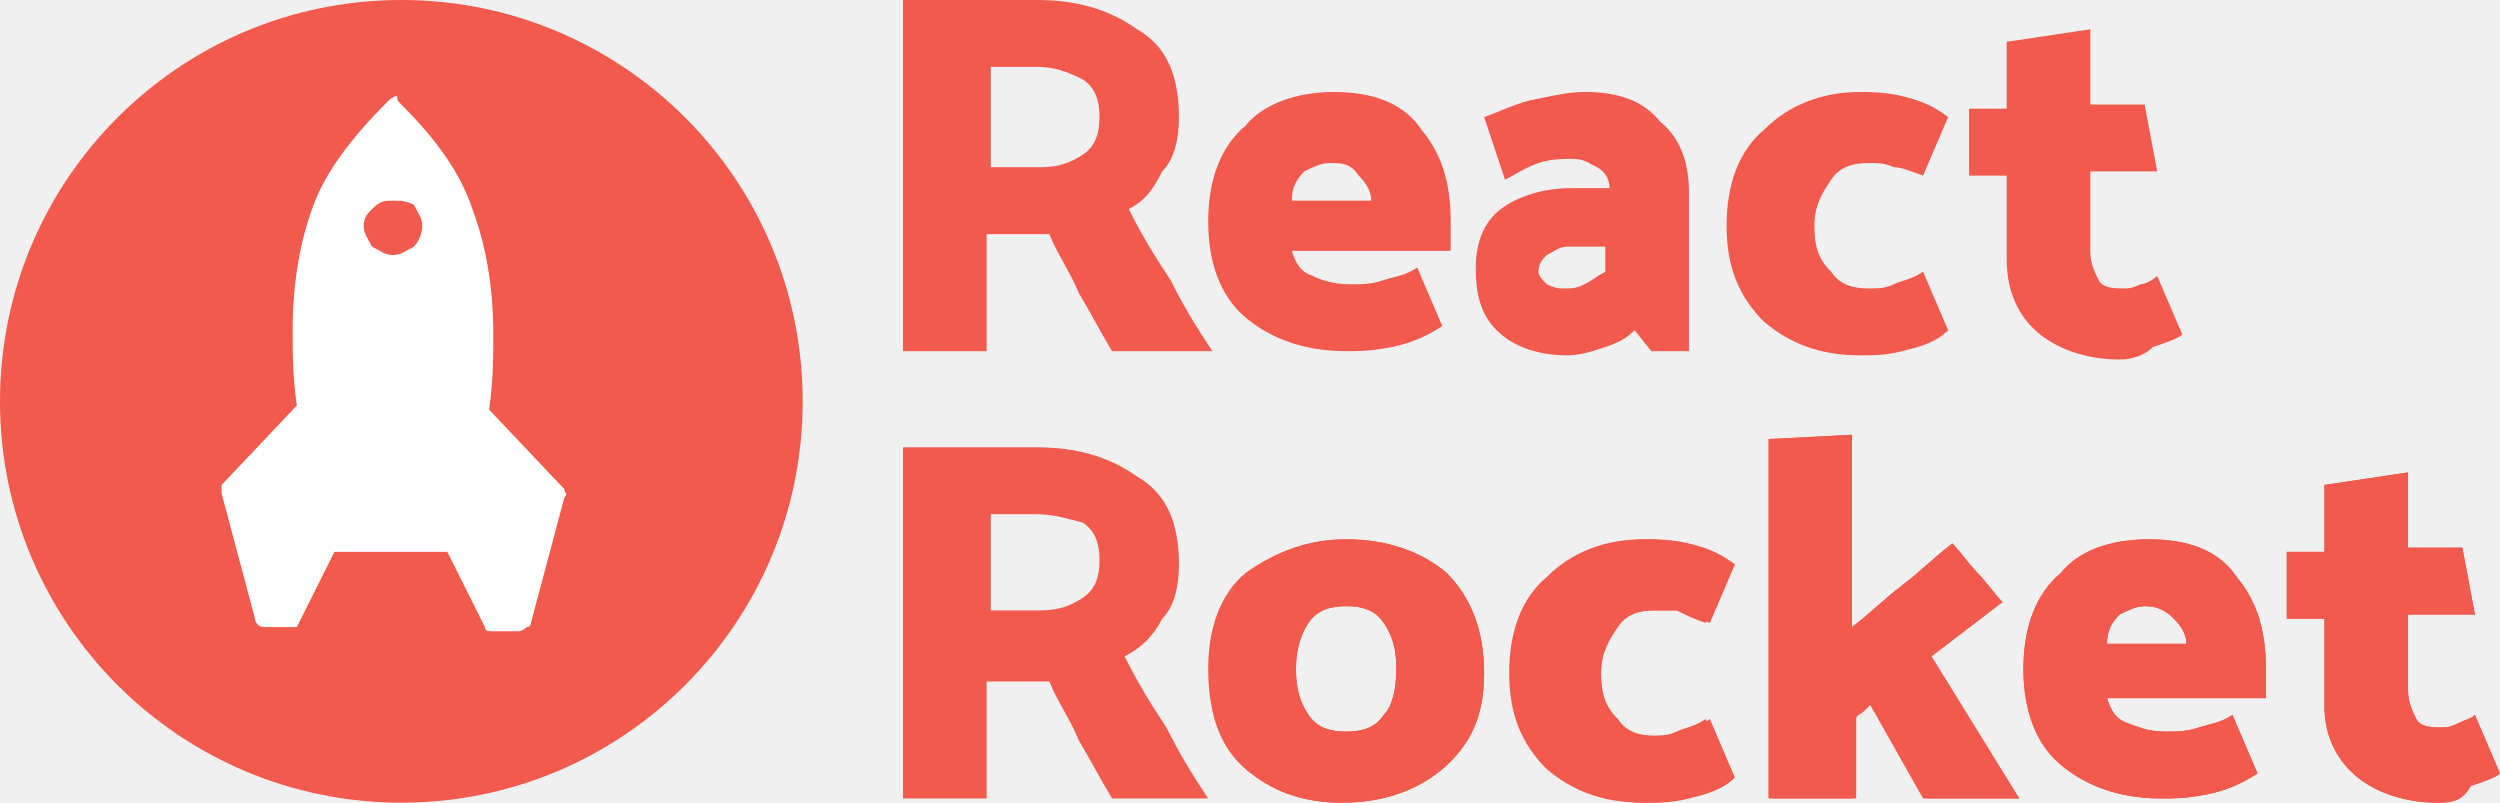
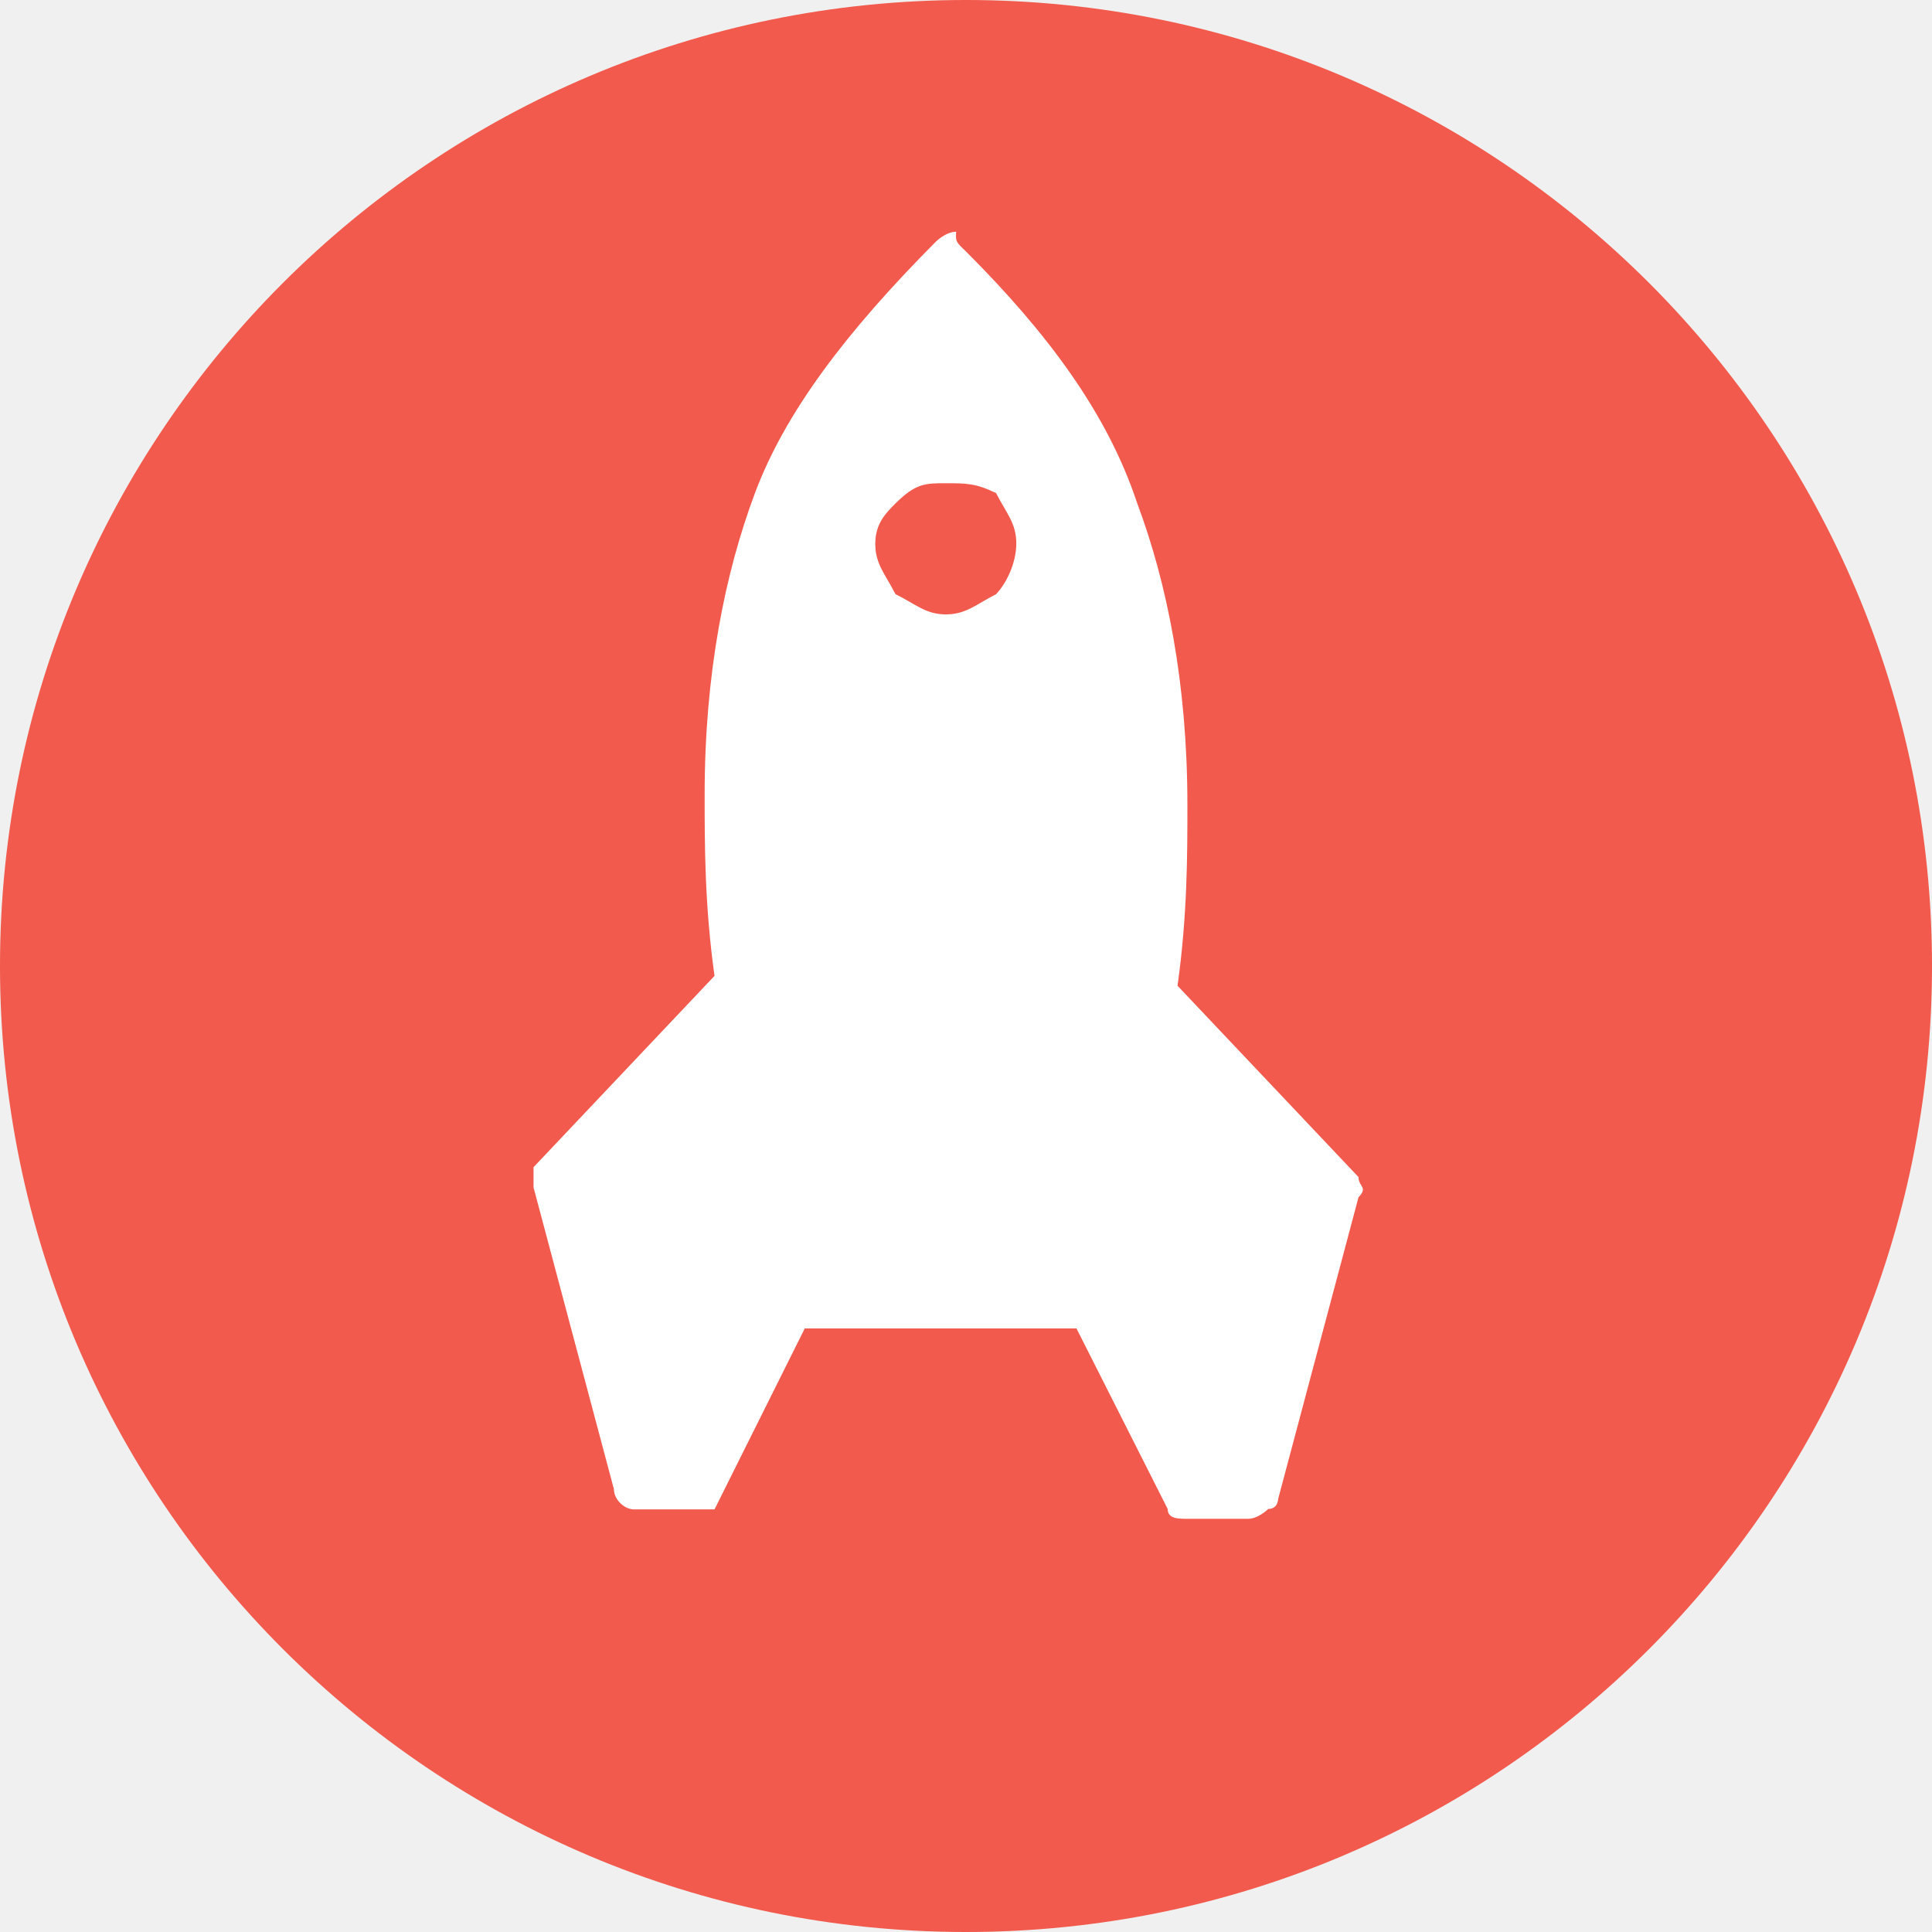
- <svg xmlns="http://www.w3.org/2000/svg" version="1.0" id="Layer_1" x="0px" y="0px" viewBox="0 0 59.8 19.2" enable-background="new 0 0 59.8 19.2" xml:space="preserve">
-   <circle fill="#F15A4C" cx="9.6" cy="9.6" r="9.6" />
+ <svg xmlns="http://www.w3.org/2000/svg" version="1.1" id="Layer_1" x="0px" y="0px" viewBox="0 194.5 411 411" enable-background="new 0 194.5 411 411" xml:space="preserve">
+   <circle fill="#F15A4C" cx="205.5" cy="400" r="205.5" />
  <g>
-     <path fill="#FFFFFF" d="M9.6,2.5c0.8,0.8,1.4,1.6,1.7,2.5c0.3,0.8,0.5,1.8,0.5,3c0,0.5,0,1.1-0.1,1.8l1.8,1.9c0,0.1,0.1,0.1,0,0.2   l-0.8,3c0,0,0,0.1-0.1,0.1c0,0-0.1,0.1-0.2,0.1l-0.6,0c-0.1,0-0.2,0-0.2-0.1l-0.9-1.8H8l-0.9,1.8c0,0,0,0,0,0C7,15,7,15,6.9,15H6.3   c-0.1,0-0.2-0.1-0.2-0.2l-0.8-3c0-0.1,0-0.1,0-0.2l1.8-1.9C7,9,7,8.4,7,7.9c0-1.2,0.2-2.2,0.5-3c0.3-0.8,0.9-1.6,1.8-2.5   c0,0,0.1-0.1,0.2-0.1C9.5,2.4,9.5,2.4,9.6,2.5z M10.1,5.4c0-0.2-0.1-0.3-0.2-0.5C9.7,4.8,9.6,4.8,9.4,4.8C9.2,4.8,9.1,4.8,8.9,5   C8.8,5.1,8.7,5.2,8.7,5.4c0,0.2,0.1,0.3,0.2,0.5C9.1,6,9.2,6.1,9.4,6.1c0.2,0,0.3-0.1,0.5-0.2C10,5.8,10.1,5.6,10.1,5.4z" />
+     <path fill="#FFFFFF" d="M205.5,248c17.1,17.1,30,34.2,36.4,53.5c6.4,17.1,10.7,38.5,10.7,64.2c0,10.7,0,23.5-2.1,38.5l38.5,40.7   c0,2.1,2.1,2.1,0,4.3l-17.1,64.2c0,0,0,2.1-2.1,2.1c0,0-2.1,2.1-4.3,2.1h-12.8c-2.1,0-4.3,0-4.3-2.1L229,477.1h-57.8L152,515.6l0,0   c-2.1,0-2.1,0-4.3,0h-12.8c-2.1,0-4.3-2.1-4.3-4.3l-17.1-64.2c0-2.1,0-2.1,0-4.3l38.5-40.7c-2.1-15-2.1-27.8-2.1-38.5   c0-25.7,4.3-47.1,10.7-64.2c6.4-17.1,19.3-34.2,38.5-53.5c0,0,2.1-2.1,4.3-2.1C203.3,245.9,203.3,245.9,205.5,248z M216.2,310.1   c0-4.3-2.1-6.4-4.3-10.7c-4.3-2.1-6.4-2.1-10.7-2.1s-6.4,0-10.7,4.3c-2.1,2.1-4.3,4.3-4.3,8.6c0,4.3,2.1,6.4,4.3,10.7   c4.3,2.1,6.4,4.3,10.7,4.3c4.3,0,6.4-2.1,10.7-4.3C214,318.7,216.2,314.4,216.2,310.1z" />
  </g>
-   <path fill="#F15A4C" d="M26.6,8.4c-0.3-0.5-0.5-0.9-0.8-1.4c-0.2-0.5-0.5-0.9-0.7-1.4c-0.1,0-0.1,0-0.2,0c-0.1,0-0.1,0-0.2,0h-1.1  v2.8h-2V0h3.2c0.9,0,1.7,0.2,2.4,0.7c0.7,0.4,1,1.1,1,2.1c0,0.5-0.1,1-0.4,1.3C27.6,4.5,27.4,4.8,27,5c0.3,0.6,0.6,1.1,1,1.7  c0.3,0.6,0.6,1.1,1,1.7H26.6z M24.8,1.6h-1.1V4h1.2c0.4,0,0.7-0.1,1-0.3c0.3-0.2,0.4-0.5,0.4-0.9c0-0.4-0.1-0.7-0.4-0.9  C25.5,1.7,25.2,1.6,24.8,1.6z" />
-   <path fill="#F15A4C" d="M31.9,2.2c1,0,1.7,0.3,2.1,0.9c0.5,0.6,0.7,1.3,0.7,2.2V6h-3.8c0.1,0.3,0.2,0.5,0.5,0.6  c0.2,0.1,0.5,0.2,0.9,0.2c0.3,0,0.5,0,0.8-0.1c0.3-0.1,0.5-0.1,0.8-0.3l0.6,1.4c-0.3,0.2-0.7,0.4-1.2,0.5c-0.5,0.1-0.8,0.1-1.1,0.1  c-1,0-1.8-0.3-2.4-0.8c-0.6-0.5-0.9-1.3-0.9-2.3c0-1,0.3-1.8,0.9-2.3C30.2,2.5,31,2.2,31.9,2.2z M31.8,3.9c-0.2,0-0.4,0.1-0.6,0.2  c-0.2,0.2-0.3,0.4-0.3,0.7h1.9c0-0.2-0.1-0.4-0.3-0.6C32.3,3.9,32.1,3.9,31.8,3.9z" />
-   <path fill="#F15A4C" d="M37.9,2.2c0.8,0,1.4,0.2,1.8,0.7c0.5,0.4,0.7,1,0.7,1.7v3.8h-0.9l-0.4-0.5c-0.2,0.2-0.4,0.3-0.7,0.4  c-0.3,0.1-0.6,0.2-0.9,0.2c-0.7,0-1.3-0.2-1.7-0.6c-0.4-0.4-0.5-0.9-0.5-1.5c0-0.6,0.2-1.1,0.6-1.4c0.4-0.3,1-0.5,1.7-0.5h0.9  c0-0.2-0.1-0.4-0.3-0.5s-0.3-0.2-0.6-0.2c-0.2,0-0.5,0-0.8,0.1S36.2,4.2,36,4.3l-0.5-1.5c0.3-0.1,0.7-0.3,1.1-0.4  C37.1,2.3,37.5,2.2,37.9,2.2z M37.4,6.9c0.2,0,0.3,0,0.5-0.1c0.2-0.1,0.3-0.2,0.5-0.3V5.9h-0.9c-0.2,0-0.3,0.1-0.5,0.2  c-0.1,0.1-0.2,0.2-0.2,0.4c0,0.1,0.1,0.2,0.2,0.3C37.2,6.9,37.3,6.9,37.4,6.9z" />
-   <path fill="#F15A4C" d="M44.7,3.9c-0.4,0-0.7,0.1-0.9,0.4c-0.2,0.3-0.4,0.6-0.4,1.1c0,0.5,0.1,0.8,0.4,1.1c0.2,0.3,0.5,0.4,0.9,0.4  c0.2,0,0.4,0,0.6-0.1c0.2-0.1,0.4-0.1,0.7-0.3l0.6,1.4c-0.3,0.3-0.7,0.4-1.1,0.5c-0.4,0.1-0.7,0.1-1,0.1c-1,0-1.7-0.3-2.3-0.8  c-0.6-0.6-0.9-1.3-0.9-2.3c0-1,0.3-1.8,0.9-2.3c0.6-0.6,1.4-0.9,2.3-0.9c0.2,0,0.6,0,1,0.1c0.4,0.1,0.7,0.2,1.1,0.5L46,4.2  C45.7,4.1,45.5,4,45.3,4C45.1,3.9,44.9,3.9,44.7,3.9z" />
-   <path fill="#F15A4C" d="M50.7,8.6c-0.7,0-1.4-0.2-1.9-0.6C48.3,7.6,48,7,48,6.2V4.2h-0.9V2.6H48V1l2-0.3v1.8h1.3l0.3,1.6H50V6  c0,0.3,0.1,0.5,0.2,0.7c0.1,0.2,0.4,0.2,0.6,0.2c0.1,0,0.2,0,0.4-0.1c0.1,0,0.3-0.1,0.4-0.2l0.6,1.4c-0.1,0.1-0.4,0.2-0.7,0.3  C51.3,8.5,51,8.6,50.7,8.6z" />
-   <path fill="#F15A4C" d="M26.6,19.1c-0.3-0.5-0.5-0.9-0.8-1.4c-0.2-0.5-0.5-0.9-0.7-1.4c-0.1,0-0.1,0-0.2,0c-0.1,0-0.1,0-0.2,0h-1.1  v2.8h-2v-8.4h3.2c0.9,0,1.7,0.2,2.4,0.7c0.7,0.4,1,1.1,1,2.1c0,0.5-0.1,1-0.4,1.3c-0.2,0.4-0.5,0.7-0.9,0.9c0.3,0.6,0.6,1.1,1,1.7  c0.3,0.6,0.6,1.1,1,1.7H26.6z M24.8,12.3h-1.1v2.3h1.2c0.4,0,0.7-0.1,1-0.3c0.3-0.2,0.4-0.5,0.4-0.9c0-0.4-0.1-0.7-0.4-0.9  C25.5,12.4,25.2,12.3,24.8,12.3z" />
-   <path fill="#F15A4C" d="M32.2,12.9c1,0,1.8,0.3,2.4,0.8c0.6,0.6,0.9,1.4,0.9,2.4c0,1-0.3,1.7-1,2.3c-0.6,0.5-1.4,0.8-2.4,0.8  c-1,0-1.7-0.3-2.3-0.8C29.3,17.9,29,17.1,29,16c0-1,0.3-1.8,0.9-2.3C30.5,13.2,31.3,12.9,32.2,12.9z M32.2,17.5  c0.4,0,0.7-0.1,0.9-0.4c0.2-0.2,0.3-0.6,0.3-1.1c0-0.5-0.1-0.8-0.3-1.1c-0.2-0.3-0.5-0.4-0.9-0.4c-0.4,0-0.7,0.1-0.9,0.4  c-0.2,0.3-0.3,0.6-0.3,1.1c0,0.5,0.1,0.8,0.3,1.1C31.5,17.4,31.8,17.5,32.2,17.5z" />
-   <path fill="#F15A4C" d="M39.6,14.6c-0.4,0-0.7,0.1-0.9,0.4c-0.2,0.3-0.4,0.6-0.4,1.1c0,0.5,0.1,0.8,0.4,1.1c0.2,0.3,0.5,0.4,0.9,0.4  c0.2,0,0.4,0,0.6-0.1c0.2-0.1,0.4-0.1,0.7-0.3l0.6,1.4c-0.3,0.3-0.7,0.4-1.1,0.5s-0.7,0.1-1,0.1c-1,0-1.7-0.3-2.3-0.8  c-0.6-0.6-0.9-1.3-0.9-2.3c0-1,0.3-1.8,0.9-2.3c0.6-0.6,1.4-0.9,2.3-0.9c0.2,0,0.6,0,1,0.1c0.4,0.1,0.7,0.2,1.1,0.5l-0.6,1.4  c-0.3-0.1-0.5-0.2-0.7-0.3C40,14.6,39.8,14.6,39.6,14.6z" />
-   <path fill="#F15A4C" d="M44.3,10.4V15c0.4-0.3,0.8-0.7,1.2-1c0.4-0.3,0.8-0.7,1.2-1c0.2,0.2,0.4,0.5,0.6,0.7  c0.2,0.2,0.4,0.5,0.6,0.7l-1.7,1.3l2.1,3.4h-2.2l-1.3-2.3c-0.1,0.1-0.1,0.1-0.2,0.2c-0.1,0.1-0.2,0.1-0.2,0.2v1.9h-2v-8.6L44.3,10.4  z" />
-   <path fill="#F15A4C" d="M51.4,12.9c1,0,1.7,0.3,2.1,0.9c0.5,0.6,0.7,1.3,0.7,2.2v0.7h-3.8c0.1,0.3,0.2,0.5,0.5,0.6s0.5,0.2,0.9,0.2  c0.3,0,0.5,0,0.8-0.1c0.3-0.1,0.5-0.1,0.8-0.3l0.6,1.4c-0.3,0.2-0.7,0.4-1.2,0.5c-0.5,0.1-0.8,0.1-1.1,0.1c-1,0-1.8-0.3-2.4-0.8  c-0.6-0.5-0.9-1.3-0.9-2.3c0-1,0.3-1.8,0.9-2.3C49.7,13.2,50.5,12.9,51.4,12.9z M51.3,14.5c-0.2,0-0.4,0.1-0.6,0.2  c-0.2,0.2-0.3,0.4-0.3,0.7h1.9c0-0.2-0.1-0.4-0.3-0.6S51.6,14.5,51.3,14.5z" />
-   <path fill="#F15A4C" d="M58.3,19.2c-0.7,0-1.4-0.2-1.9-0.6c-0.5-0.4-0.8-1-0.8-1.7v-2.1h-0.9v-1.6h0.9v-1.6l2-0.3v1.8h1.3l0.3,1.6  h-1.6v1.8c0,0.3,0.1,0.5,0.2,0.7c0.1,0.2,0.4,0.2,0.6,0.2c0.1,0,0.2,0,0.4-0.1s0.3-0.1,0.4-0.2l0.6,1.4c-0.1,0.1-0.4,0.2-0.7,0.3  C58.9,19.2,58.6,19.2,58.3,19.2z" />
-   <path fill="#F15A4C" d="M32.2,12.9c1,0,1.8,0.3,2.4,0.8c0.6,0.6,0.9,1.4,0.9,2.4c0,1-0.3,1.7-1,2.3c-0.6,0.5-1.4,0.8-2.4,0.8  c-1,0-1.7-0.3-2.3-0.8c-0.6-0.5-0.9-1.3-0.9-2.4c0-1,0.3-1.8,0.9-2.3C30.5,13.2,31.3,12.9,32.2,12.9z M32.2,17.5  c0.4,0,0.7-0.1,0.9-0.4c0.2-0.2,0.3-0.6,0.3-1.1c0-0.5-0.1-0.8-0.3-1.1c-0.2-0.3-0.5-0.4-0.9-0.4c-0.4,0-0.7,0.1-0.9,0.4  C31.1,15.2,31,15.6,31,16c0,0.5,0.1,0.8,0.3,1.1C31.5,17.4,31.8,17.5,32.2,17.5z" />
-   <path fill="#F15A4C" d="M39.5,14.6c-0.4,0-0.7,0.1-0.9,0.4c-0.2,0.3-0.4,0.6-0.4,1.1c0,0.5,0.1,0.8,0.4,1.1c0.2,0.3,0.5,0.4,0.9,0.4  c0.2,0,0.4,0,0.6-0.1c0.2-0.1,0.4-0.1,0.7-0.3l0.6,1.4c-0.3,0.3-0.7,0.4-1.1,0.5c-0.4,0.1-0.7,0.1-1,0.1c-1,0-1.7-0.3-2.3-0.8  c-0.6-0.6-0.9-1.3-0.9-2.3c0-1,0.3-1.8,0.9-2.3c0.6-0.6,1.4-0.9,2.3-0.9c0.2,0,0.6,0,1,0.1c0.4,0.1,0.7,0.2,1.1,0.5l-0.6,1.4  c-0.3-0.1-0.5-0.2-0.7-0.3C40,14.6,39.8,14.6,39.5,14.6z" />
-   <path fill="#F15A4C" d="M44.3,10.4V15c0.4-0.3,0.8-0.7,1.2-1c0.4-0.3,0.8-0.7,1.2-1c0.2,0.2,0.4,0.5,0.6,0.7  c0.2,0.2,0.4,0.5,0.6,0.7l-1.7,1.3l2.1,3.4H46l-1.3-2.3c-0.1,0.1-0.1,0.1-0.2,0.2c-0.1,0.1-0.2,0.1-0.2,0.2v1.9h-2v-8.6L44.3,10.4z" />
-   <path fill="#F15A4C" d="M51.4,12.9c1,0,1.7,0.3,2.1,0.9c0.5,0.6,0.7,1.3,0.7,2.2v0.7h-3.8c0.1,0.3,0.2,0.5,0.5,0.6  c0.2,0.1,0.5,0.2,0.9,0.2c0.3,0,0.5,0,0.8-0.1c0.3-0.1,0.5-0.1,0.8-0.3l0.6,1.4c-0.3,0.2-0.7,0.4-1.2,0.5c-0.5,0.1-0.8,0.1-1.1,0.1  c-1,0-1.8-0.3-2.4-0.8c-0.6-0.5-0.9-1.3-0.9-2.3c0-1,0.3-1.8,0.9-2.3C49.7,13.2,50.4,12.9,51.4,12.9z M51.3,14.5  c-0.2,0-0.4,0.1-0.6,0.2c-0.2,0.2-0.3,0.4-0.3,0.7h1.9c0-0.2-0.1-0.4-0.3-0.6S51.6,14.5,51.3,14.5z" />
-   <path fill="#F15A4C" d="M58.3,19.2c-0.7,0-1.4-0.2-1.9-0.6c-0.5-0.4-0.8-1-0.8-1.7v-2.1h-0.9v-1.6h0.9v-1.6l2-0.3v1.8h1.3l0.3,1.6  h-1.6v1.8c0,0.3,0.1,0.5,0.2,0.7c0.1,0.2,0.4,0.2,0.6,0.2c0.1,0,0.2,0,0.4-0.1s0.3-0.1,0.4-0.2l0.6,1.4c-0.1,0.1-0.4,0.2-0.7,0.3  C58.8,19.2,58.5,19.2,58.3,19.2z" />
</svg>
